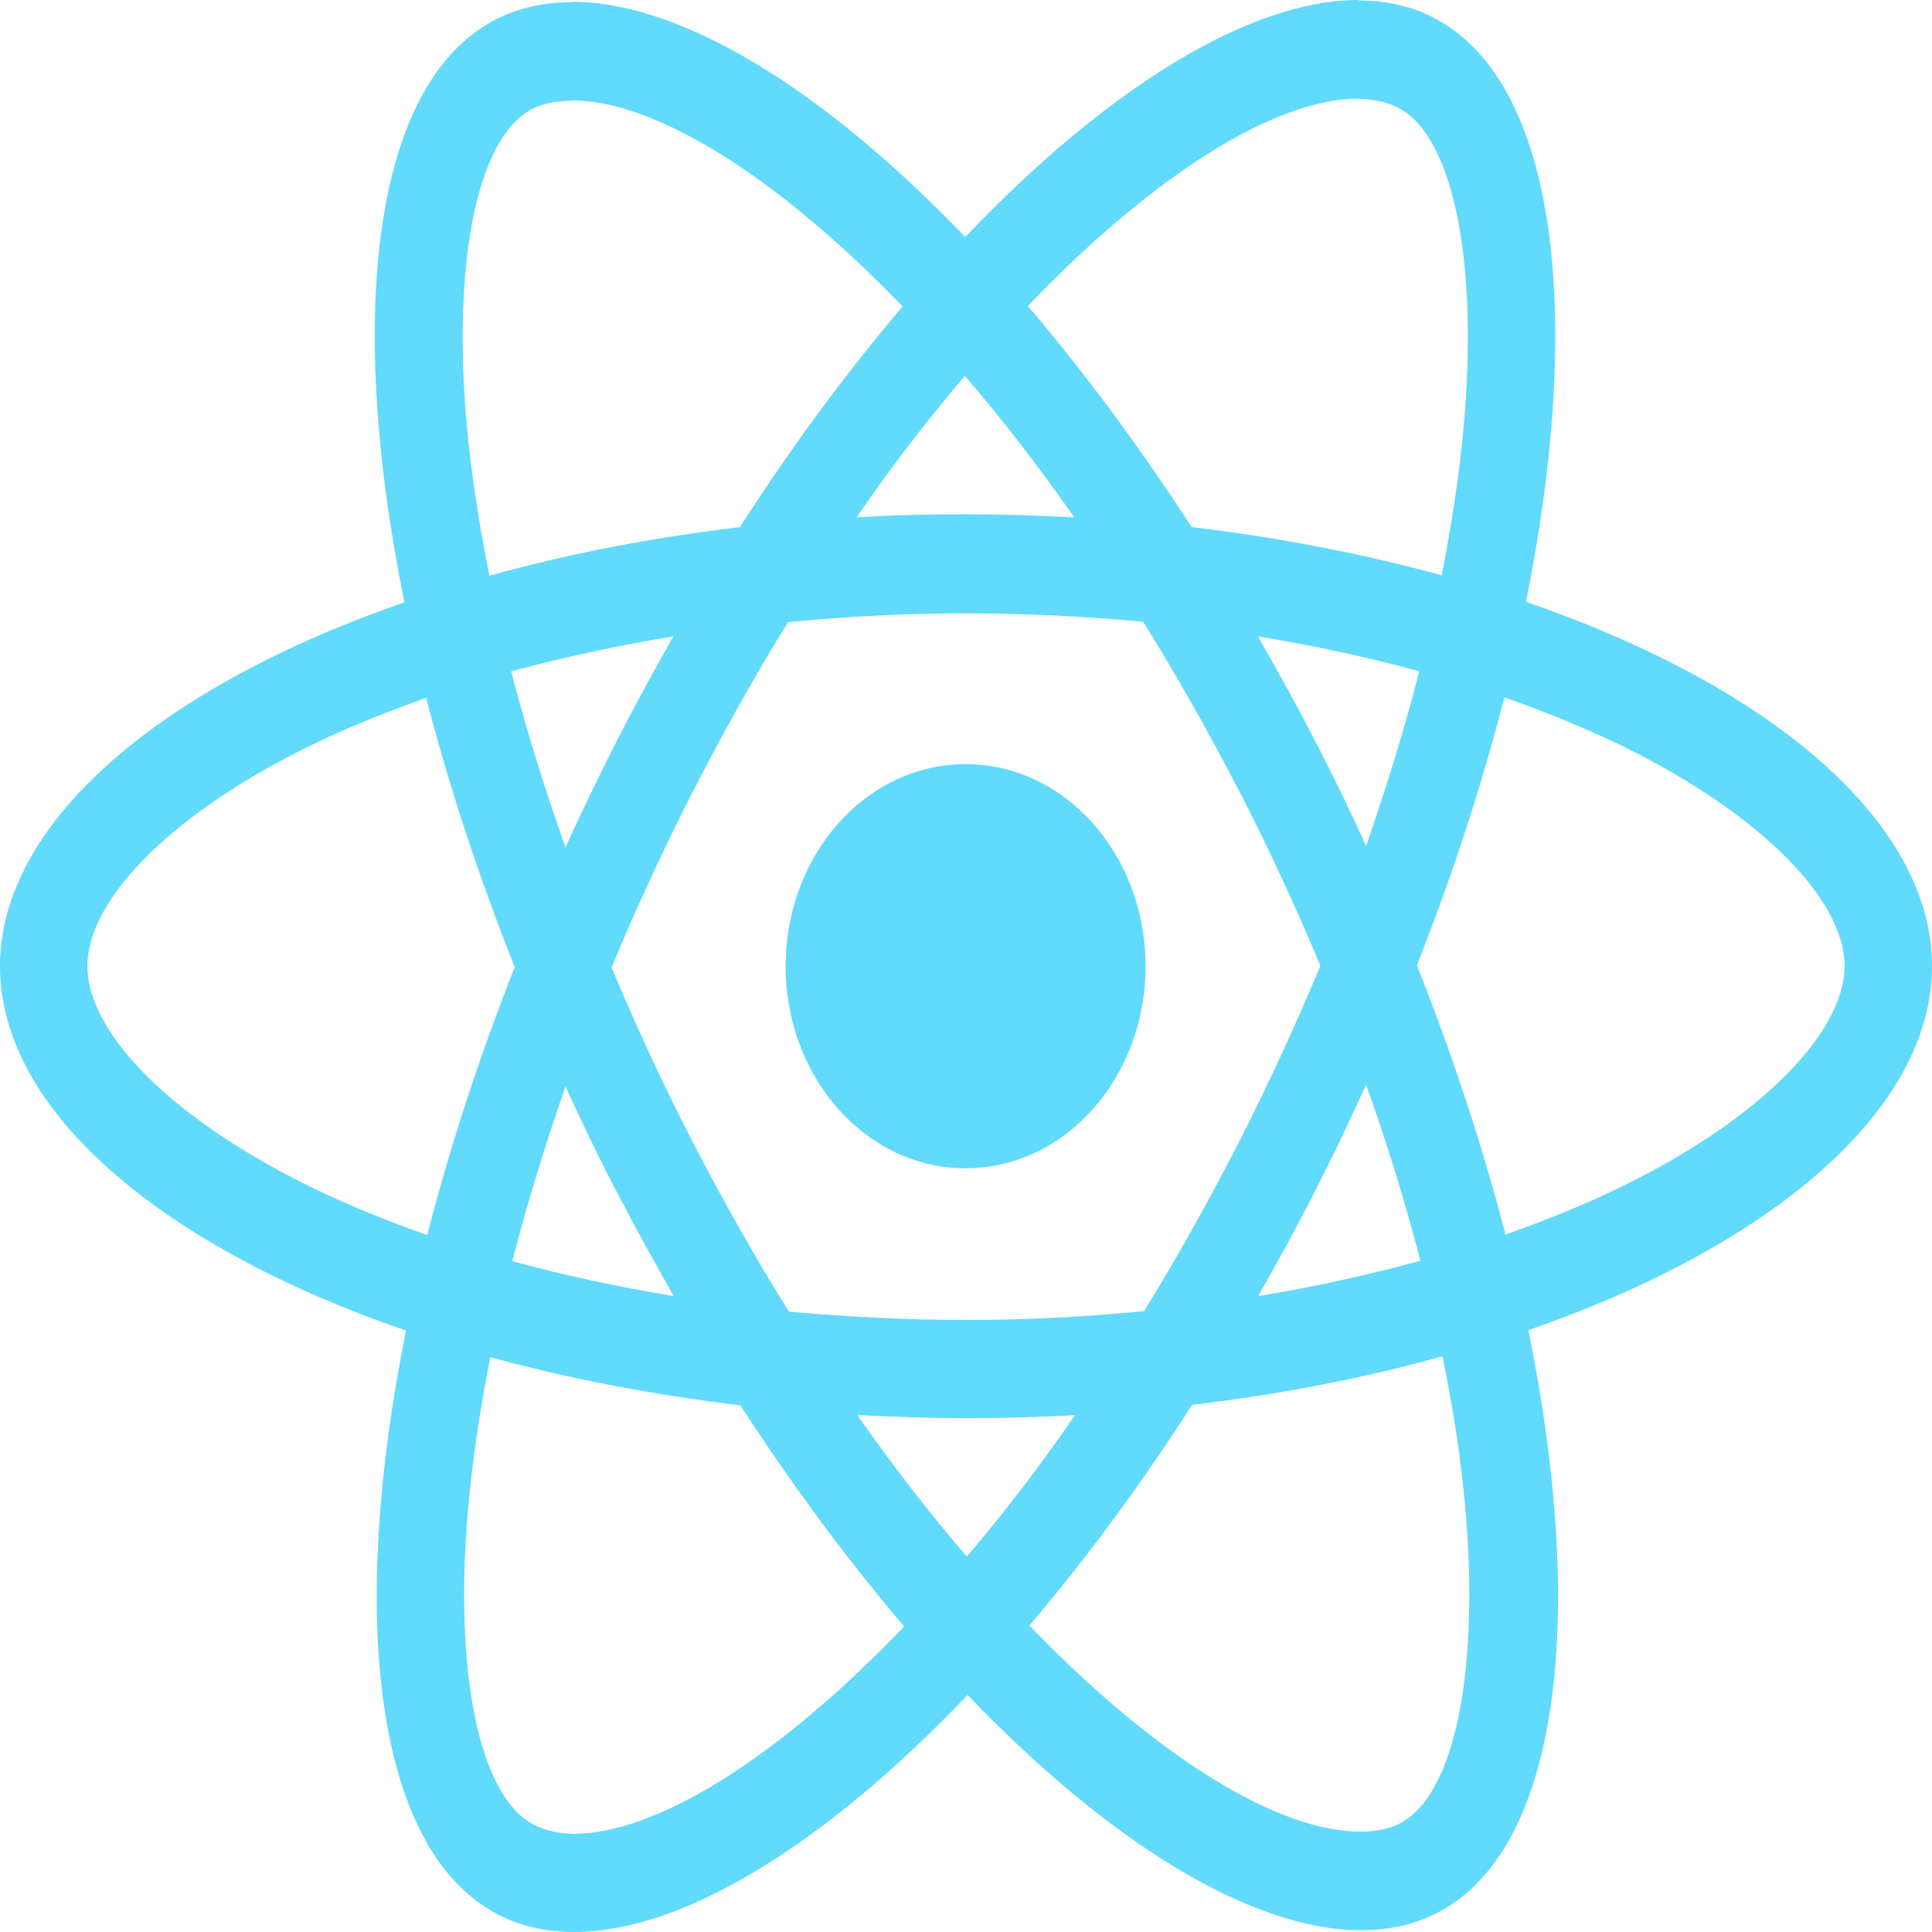
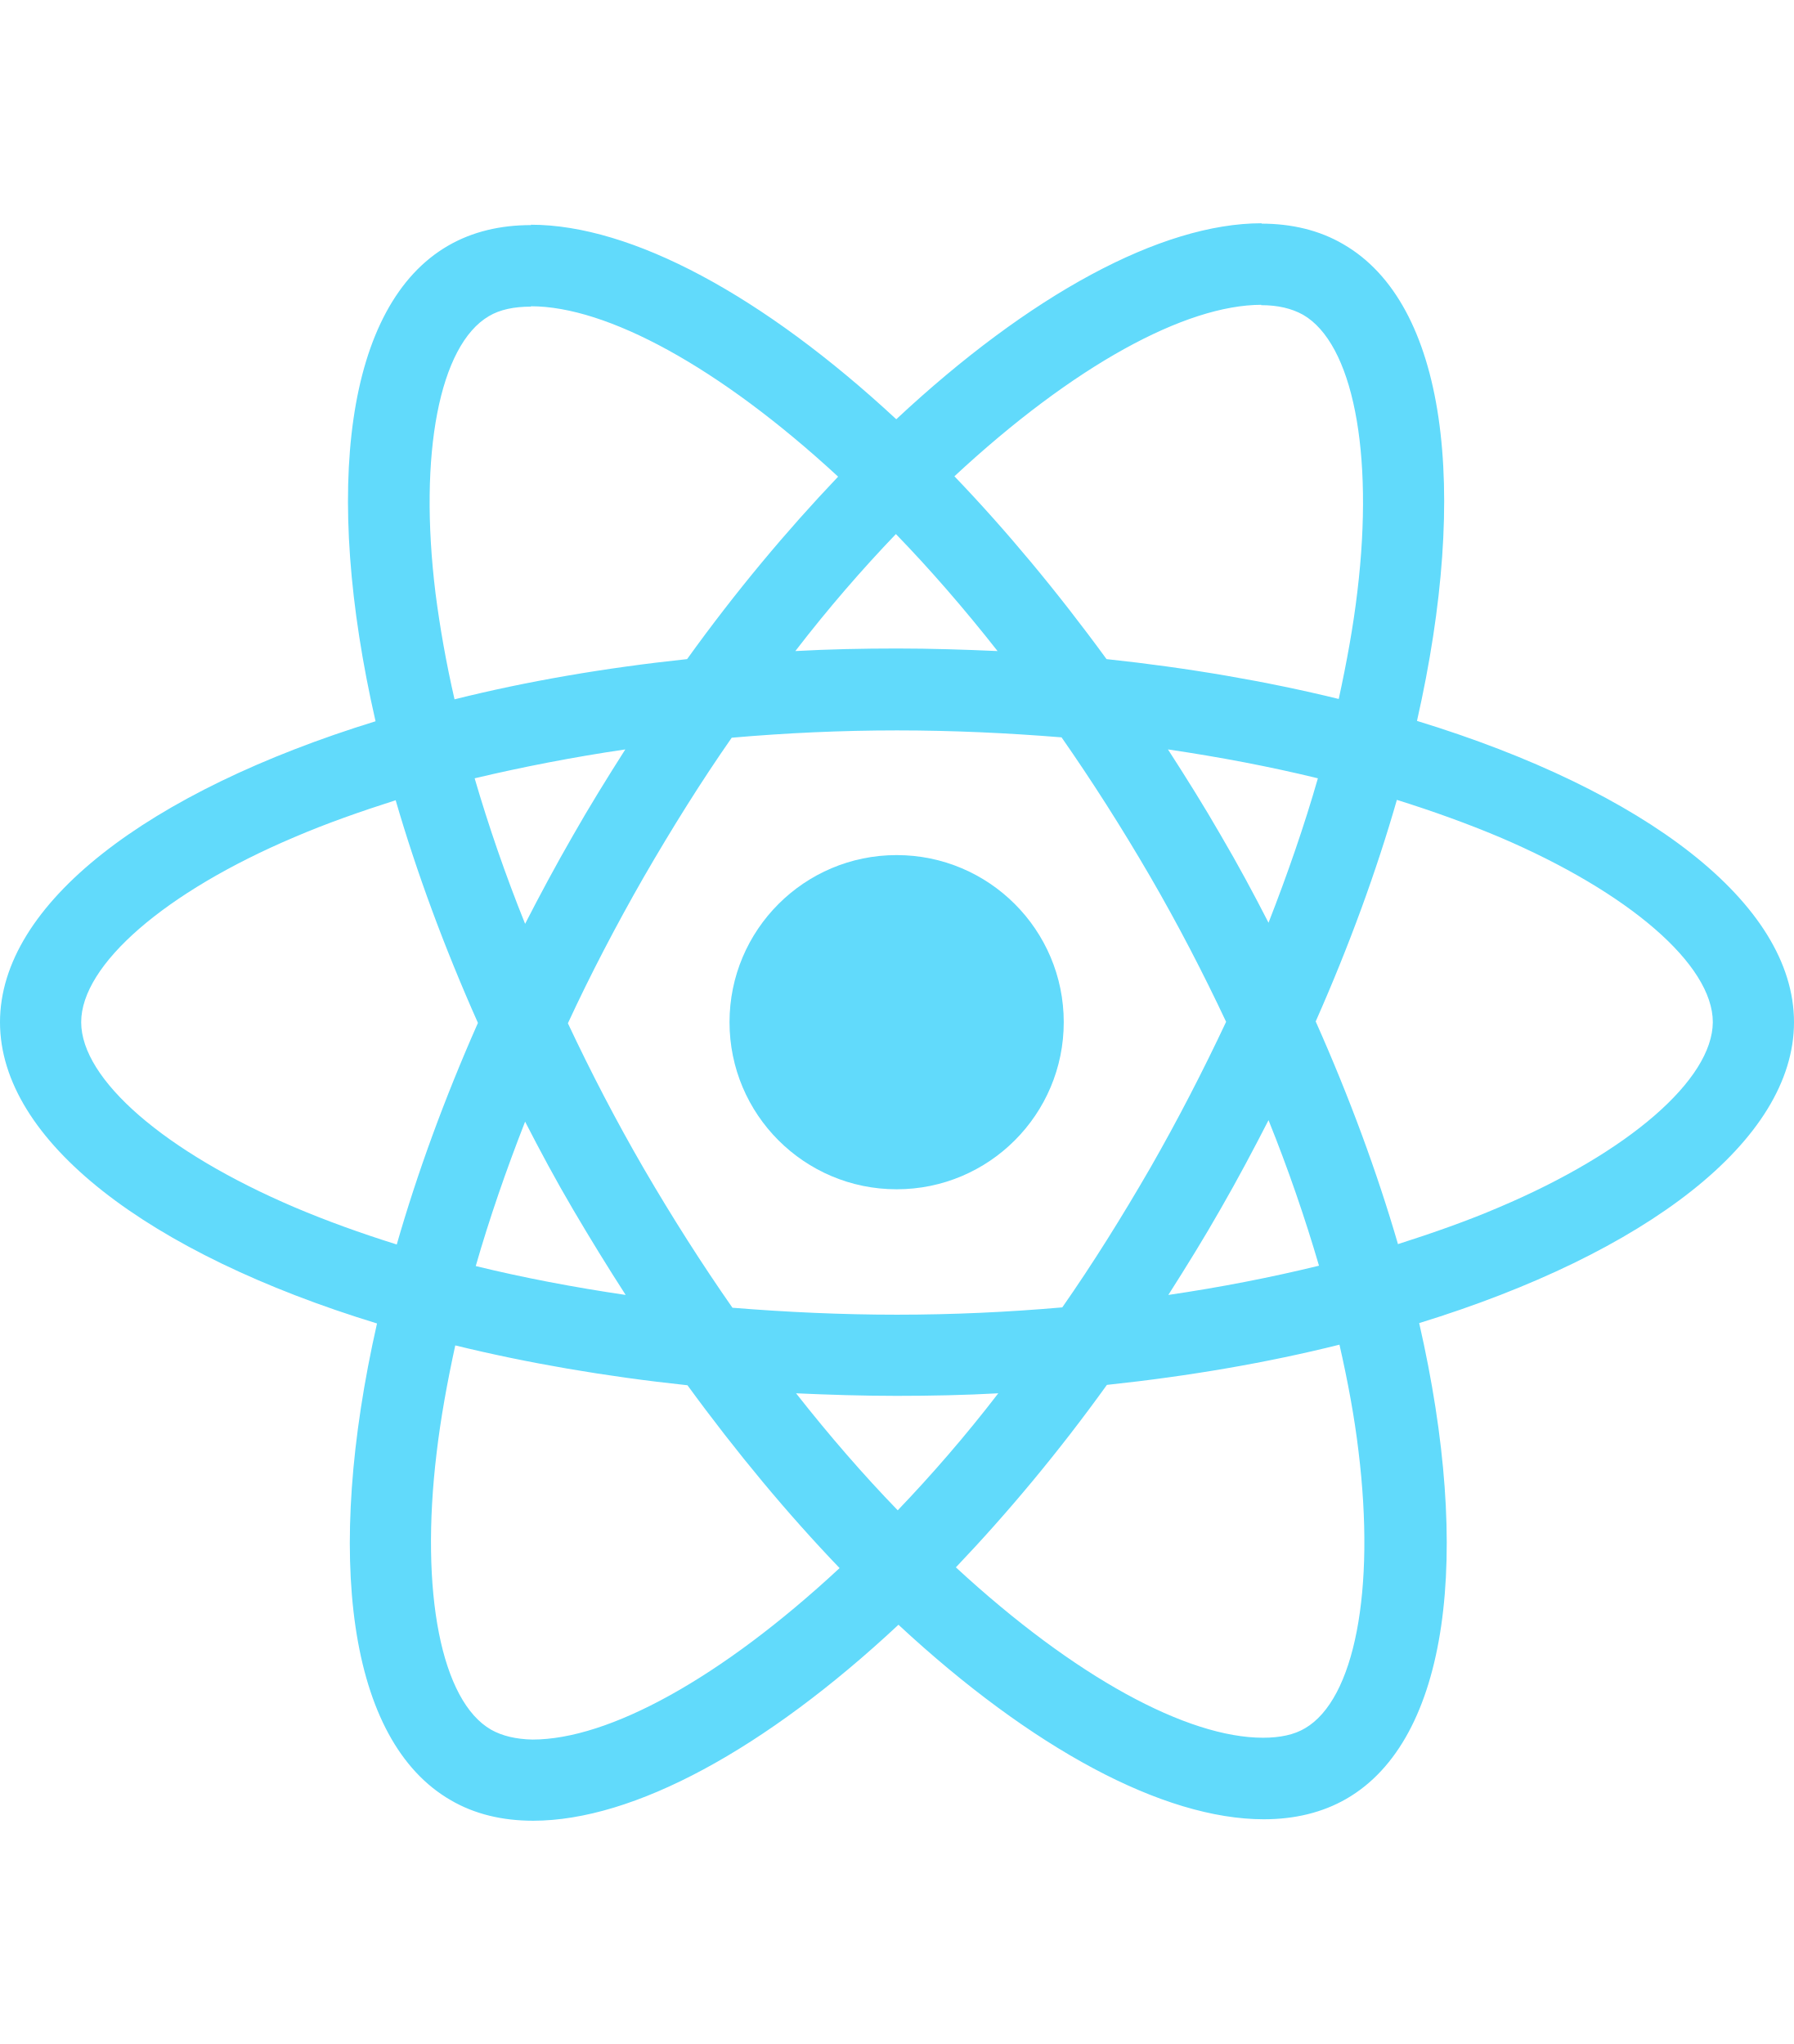
- <svg xmlns="http://www.w3.org/2000/svg" height="256" viewBox="175.7 78 57.244 44.739" width="256" version="1.1" id="svg8">
-   <defs id="defs12" />
-   <g fill="#61dafb" id="g6" transform="matrix(0.1166819,0,0,0.1310234,155.199,61.5274)">
-     <path d="m 666.3,296.5 c 0,-32.5 -40.7,-63.3 -103.1,-82.4 14.4,-63.6 8,-114.2 -20.2,-130.4 -6.5,-3.8 -14.1,-5.6 -22.4,-5.6 v 22.3 c 4.6,0 8.3,0.9 11.4,2.6 13.6,7.8 19.5,37.5 14.9,75.7 -1.1,9.4 -2.9,19.3 -5.1,29.4 -19.6,-4.8 -41,-8.5 -63.5,-10.9 -13.5,-18.5 -27.5,-35.3 -41.6,-50 32.6,-30.3 63.2,-46.9 84,-46.9 V 78 C 493.2,78 457.2,97.6 420.8,131.6 384.4,97.8 348.4,78.4 320.9,78.4 v 22.3 c 20.7,0 51.4,16.5 84,46.6 -14,14.7 -28,31.4 -41.3,49.9 -22.6,2.4 -44,6.1 -63.6,11 -2.3,-10 -4,-19.7 -5.2,-29 -4.7,-38.2 1.1,-67.9 14.6,-75.8 3,-1.8 6.9,-2.6 11.5,-2.6 V 78.5 c -8.4,0 -16,1.8 -22.6,5.6 -28.1,16.2 -34.4,66.7 -19.9,130.1 -62.2,19.2 -102.7,49.9 -102.7,82.3 0,32.5 40.7,63.3 103.1,82.4 -14.4,63.6 -8,114.2 20.2,130.4 6.5,3.8 14.1,5.6 22.5,5.6 27.5,0 63.5,-19.6 99.9,-53.6 36.4,33.8 72.4,53.2 99.9,53.2 8.4,0 16,-1.8 22.6,-5.6 28.1,-16.2 34.4,-66.7 19.9,-130.1 62,-19.1 102.5,-49.9 102.5,-82.3 z M 536.1,229.8 c -3.7,12.9 -8.3,26.2 -13.5,39.5 -4.1,-8 -8.4,-16 -13.1,-24 -4.6,-8 -9.5,-15.8 -14.4,-23.4 14.2,2.1 27.9,4.7 41,7.9 z m -45.8,106.5 c -7.8,13.5 -15.8,26.3 -24.1,38.2 -14.9,1.3 -30,2 -45.2,2 -15.1,0 -30.2,-0.7 -45,-1.9 -8.3,-11.9 -16.4,-24.6 -24.2,-38 -7.6,-13.1 -14.5,-26.4 -20.8,-39.8 6.2,-13.4 13.2,-26.8 20.7,-39.9 7.8,-13.5 15.8,-26.3 24.1,-38.2 14.9,-1.3 30,-2 45.2,-2 15.1,0 30.2,0.7 45,1.9 8.3,11.9 16.4,24.6 24.2,38 7.6,13.1 14.5,26.4 20.8,39.8 -6.3,13.4 -13.2,26.8 -20.7,39.9 z m 32.3,-13 c 5.4,13.4 10,26.8 13.8,39.8 -13.1,3.2 -26.9,5.9 -41.2,8 4.9,-7.7 9.8,-15.6 14.4,-23.7 4.6,-8 8.9,-16.1 13,-24.1 z M 421.2,430 c -9.3,-9.6 -18.6,-20.3 -27.8,-32 9,0.4 18.2,0.7 27.5,0.7 9.4,0 18.7,-0.2 27.8,-0.7 -9,11.7 -18.3,22.4 -27.5,32 z m -74.4,-58.9 c -14.2,-2.1 -27.9,-4.7 -41,-7.9 3.7,-12.9 8.3,-26.2 13.5,-39.5 4.1,8 8.4,16 13.1,24 4.7,8 9.5,15.8 14.4,23.4 z M 420.7,163 c 9.3,9.6 18.6,20.3 27.8,32 -9,-0.4 -18.2,-0.7 -27.5,-0.7 -9.4,0 -18.7,0.2 -27.8,0.7 9,-11.7 18.3,-22.4 27.5,-32 z m -74,58.9 c -4.9,7.7 -9.8,15.6 -14.4,23.7 -4.6,8 -8.9,16 -13,24 -5.4,-13.4 -10,-26.8 -13.8,-39.8 13.1,-3.1 26.9,-5.8 41.2,-7.9 z m -90.5,125.2 c -35.4,-15.1 -58.3,-34.9 -58.3,-50.6 0,-15.7 22.9,-35.6 58.3,-50.6 8.6,-3.7 18,-7 27.7,-10.1 5.7,19.6 13.2,40 22.5,60.9 -9.2,20.8 -16.6,41.1 -22.2,60.6 -9.9,-3.1 -19.3,-6.5 -28,-10.2 z M 310,490 c -13.6,-7.8 -19.5,-37.5 -14.9,-75.7 1.1,-9.4 2.9,-19.3 5.1,-29.4 19.6,4.8 41,8.5 63.5,10.9 13.5,18.5 27.5,35.3 41.6,50 -32.6,30.3 -63.2,46.9 -84,46.9 -4.5,-0.1 -8.3,-1 -11.3,-2.7 z m 237.2,-76.2 c 4.7,38.2 -1.1,67.9 -14.6,75.8 -3,1.8 -6.9,2.6 -11.5,2.6 -20.7,0 -51.4,-16.5 -84,-46.6 14,-14.7 28,-31.4 41.3,-49.9 22.6,-2.4 44,-6.1 63.6,-11 2.3,10.1 4.1,19.8 5.2,29.1 z m 38.5,-66.7 c -8.6,3.7 -18,7 -27.7,10.1 -5.7,-19.6 -13.2,-40 -22.5,-60.9 9.2,-20.8 16.6,-41.1 22.2,-60.6 9.9,3.1 19.3,6.5 28.1,10.2 35.4,15.1 58.3,34.9 58.3,50.6 -0.1,15.7 -23,35.6 -58.4,50.6 z" id="path2" />
-     <circle cx="420.9" cy="296.5" r="45.7" id="circle4" />
+ <svg xmlns="http://www.w3.org/2000/svg" height="2500" viewBox="175.7 78 490.6 436.9" width="2194">
+   <g fill="#61dafb">
+     <path d="m666.3 296.5c0-32.5-40.7-63.3-103.1-82.4 14.4-63.6 8-114.2-20.2-130.4-6.5-3.8-14.1-5.6-22.4-5.6v22.3c4.6 0 8.3.9 11.4 2.6 13.6 7.8 19.5 37.5 14.9 75.7-1.1 9.4-2.9 19.3-5.1 29.4-19.6-4.8-41-8.5-63.5-10.9-13.5-18.5-27.5-35.3-41.6-50 32.6-30.3 63.2-46.9 84-46.9v-22.3c-27.5 0-63.5 19.6-99.9 53.6-36.4-33.8-72.4-53.2-99.9-53.2v22.3c20.7 0 51.4 16.5 84 46.6-14 14.7-28 31.4-41.3 49.9-22.6 2.4-44 6.1-63.6 11-2.3-10-4-19.7-5.2-29-4.7-38.2 1.1-67.9 14.6-75.8 3-1.8 6.9-2.6 11.5-2.6v-22.3c-8.4 0-16 1.8-22.6 5.6-28.1 16.2-34.4 66.7-19.9 130.1-62.2 19.2-102.7 49.9-102.7 82.3 0 32.5 40.7 63.3 103.1 82.4-14.4 63.6-8 114.2 20.2 130.4 6.5 3.8 14.1 5.6 22.5 5.6 27.5 0 63.5-19.6 99.9-53.6 36.4 33.8 72.4 53.2 99.9 53.2 8.4 0 16-1.8 22.6-5.6 28.1-16.2 34.4-66.7 19.9-130.1 62-19.1 102.5-49.9 102.5-82.3zm-130.2-66.7c-3.7 12.9-8.3 26.2-13.5 39.5-4.1-8-8.4-16-13.1-24-4.6-8-9.5-15.8-14.4-23.4 14.2 2.1 27.9 4.7 41 7.9zm-45.8 106.5c-7.8 13.5-15.8 26.3-24.1 38.2-14.9 1.3-30 2-45.2 2-15.1 0-30.2-.7-45-1.9-8.3-11.9-16.4-24.6-24.2-38-7.6-13.1-14.5-26.4-20.8-39.8 6.2-13.4 13.2-26.8 20.7-39.9 7.8-13.5 15.8-26.3 24.1-38.2 14.9-1.3 30-2 45.2-2 15.1 0 30.2.7 45 1.9 8.3 11.9 16.4 24.6 24.2 38 7.6 13.1 14.5 26.4 20.8 39.8-6.3 13.4-13.2 26.8-20.7 39.9zm32.3-13c5.4 13.4 10 26.8 13.8 39.8-13.1 3.2-26.9 5.9-41.2 8 4.9-7.7 9.8-15.6 14.4-23.7 4.6-8 8.9-16.1 13-24.1zm-101.4 106.7c-9.3-9.6-18.6-20.3-27.8-32 9 .4 18.2.7 27.5.7 9.4 0 18.7-.2 27.8-.7-9 11.7-18.3 22.4-27.5 32zm-74.4-58.9c-14.2-2.1-27.9-4.7-41-7.9 3.7-12.9 8.3-26.2 13.5-39.5 4.1 8 8.4 16 13.1 24s9.5 15.8 14.4 23.4zm73.9-208.1c9.3 9.6 18.6 20.3 27.8 32-9-.4-18.2-.7-27.5-.7-9.4 0-18.7.2-27.8.7 9-11.7 18.3-22.4 27.5-32zm-74 58.9c-4.9 7.7-9.8 15.6-14.4 23.7-4.6 8-8.9 16-13 24-5.4-13.4-10-26.8-13.8-39.8 13.1-3.1 26.9-5.8 41.2-7.9zm-90.5 125.2c-35.4-15.1-58.3-34.9-58.3-50.6s22.9-35.6 58.3-50.6c8.6-3.7 18-7 27.7-10.1 5.7 19.6 13.2 40 22.5 60.9-9.2 20.8-16.6 41.1-22.2 60.6-9.9-3.1-19.3-6.5-28-10.2zm53.8 142.9c-13.6-7.8-19.5-37.5-14.9-75.7 1.1-9.4 2.9-19.3 5.1-29.4 19.6 4.8 41 8.5 63.5 10.9 13.5 18.5 27.5 35.3 41.6 50-32.6 30.3-63.2 46.9-84 46.9-4.5-.1-8.3-1-11.3-2.7zm237.2-76.2c4.7 38.2-1.1 67.9-14.6 75.8-3 1.8-6.9 2.6-11.5 2.6-20.7 0-51.4-16.5-84-46.6 14-14.7 28-31.4 41.3-49.9 22.6-2.4 44-6.1 63.6-11 2.3 10.1 4.1 19.8 5.2 29.1zm38.5-66.7c-8.6 3.7-18 7-27.7 10.1-5.7-19.6-13.2-40-22.5-60.9 9.2-20.8 16.6-41.1 22.2-60.6 9.9 3.1 19.3 6.5 28.1 10.2 35.4 15.1 58.3 34.9 58.3 50.6-.1 15.7-23 35.6-58.4 50.6z" />
+     <circle cx="420.9" cy="296.5" r="45.7" />
  </g>
</svg>
